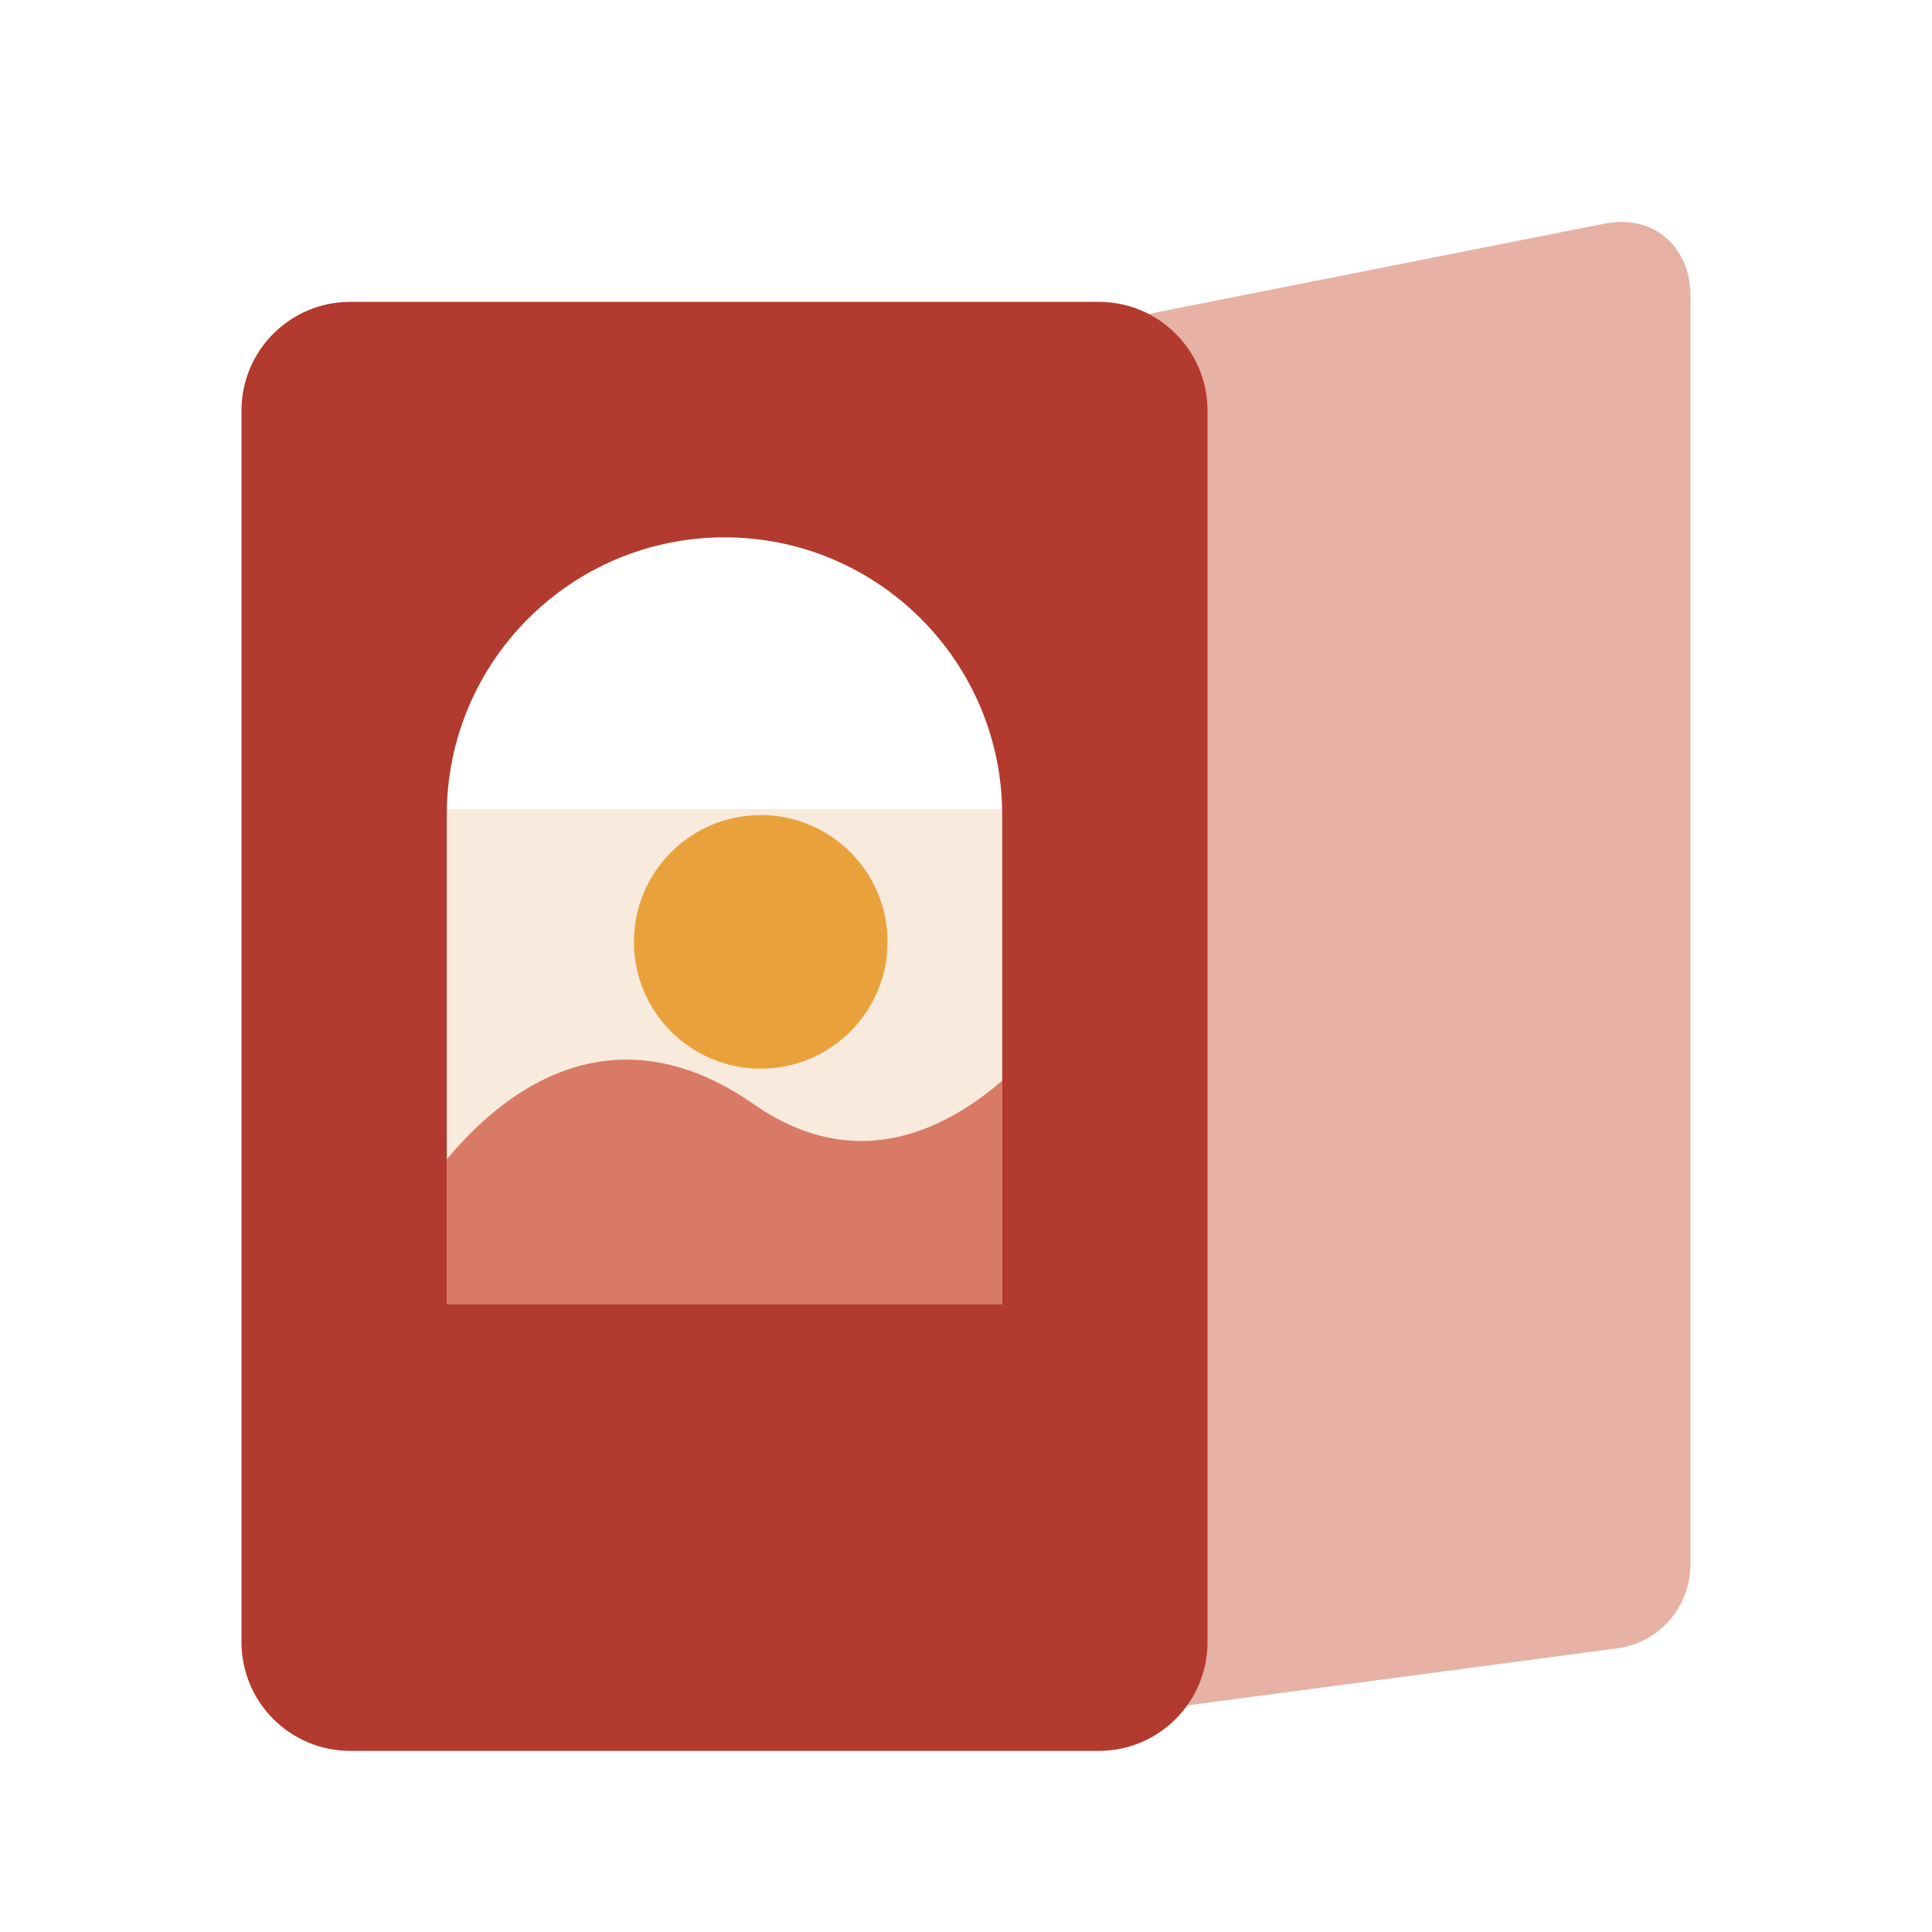
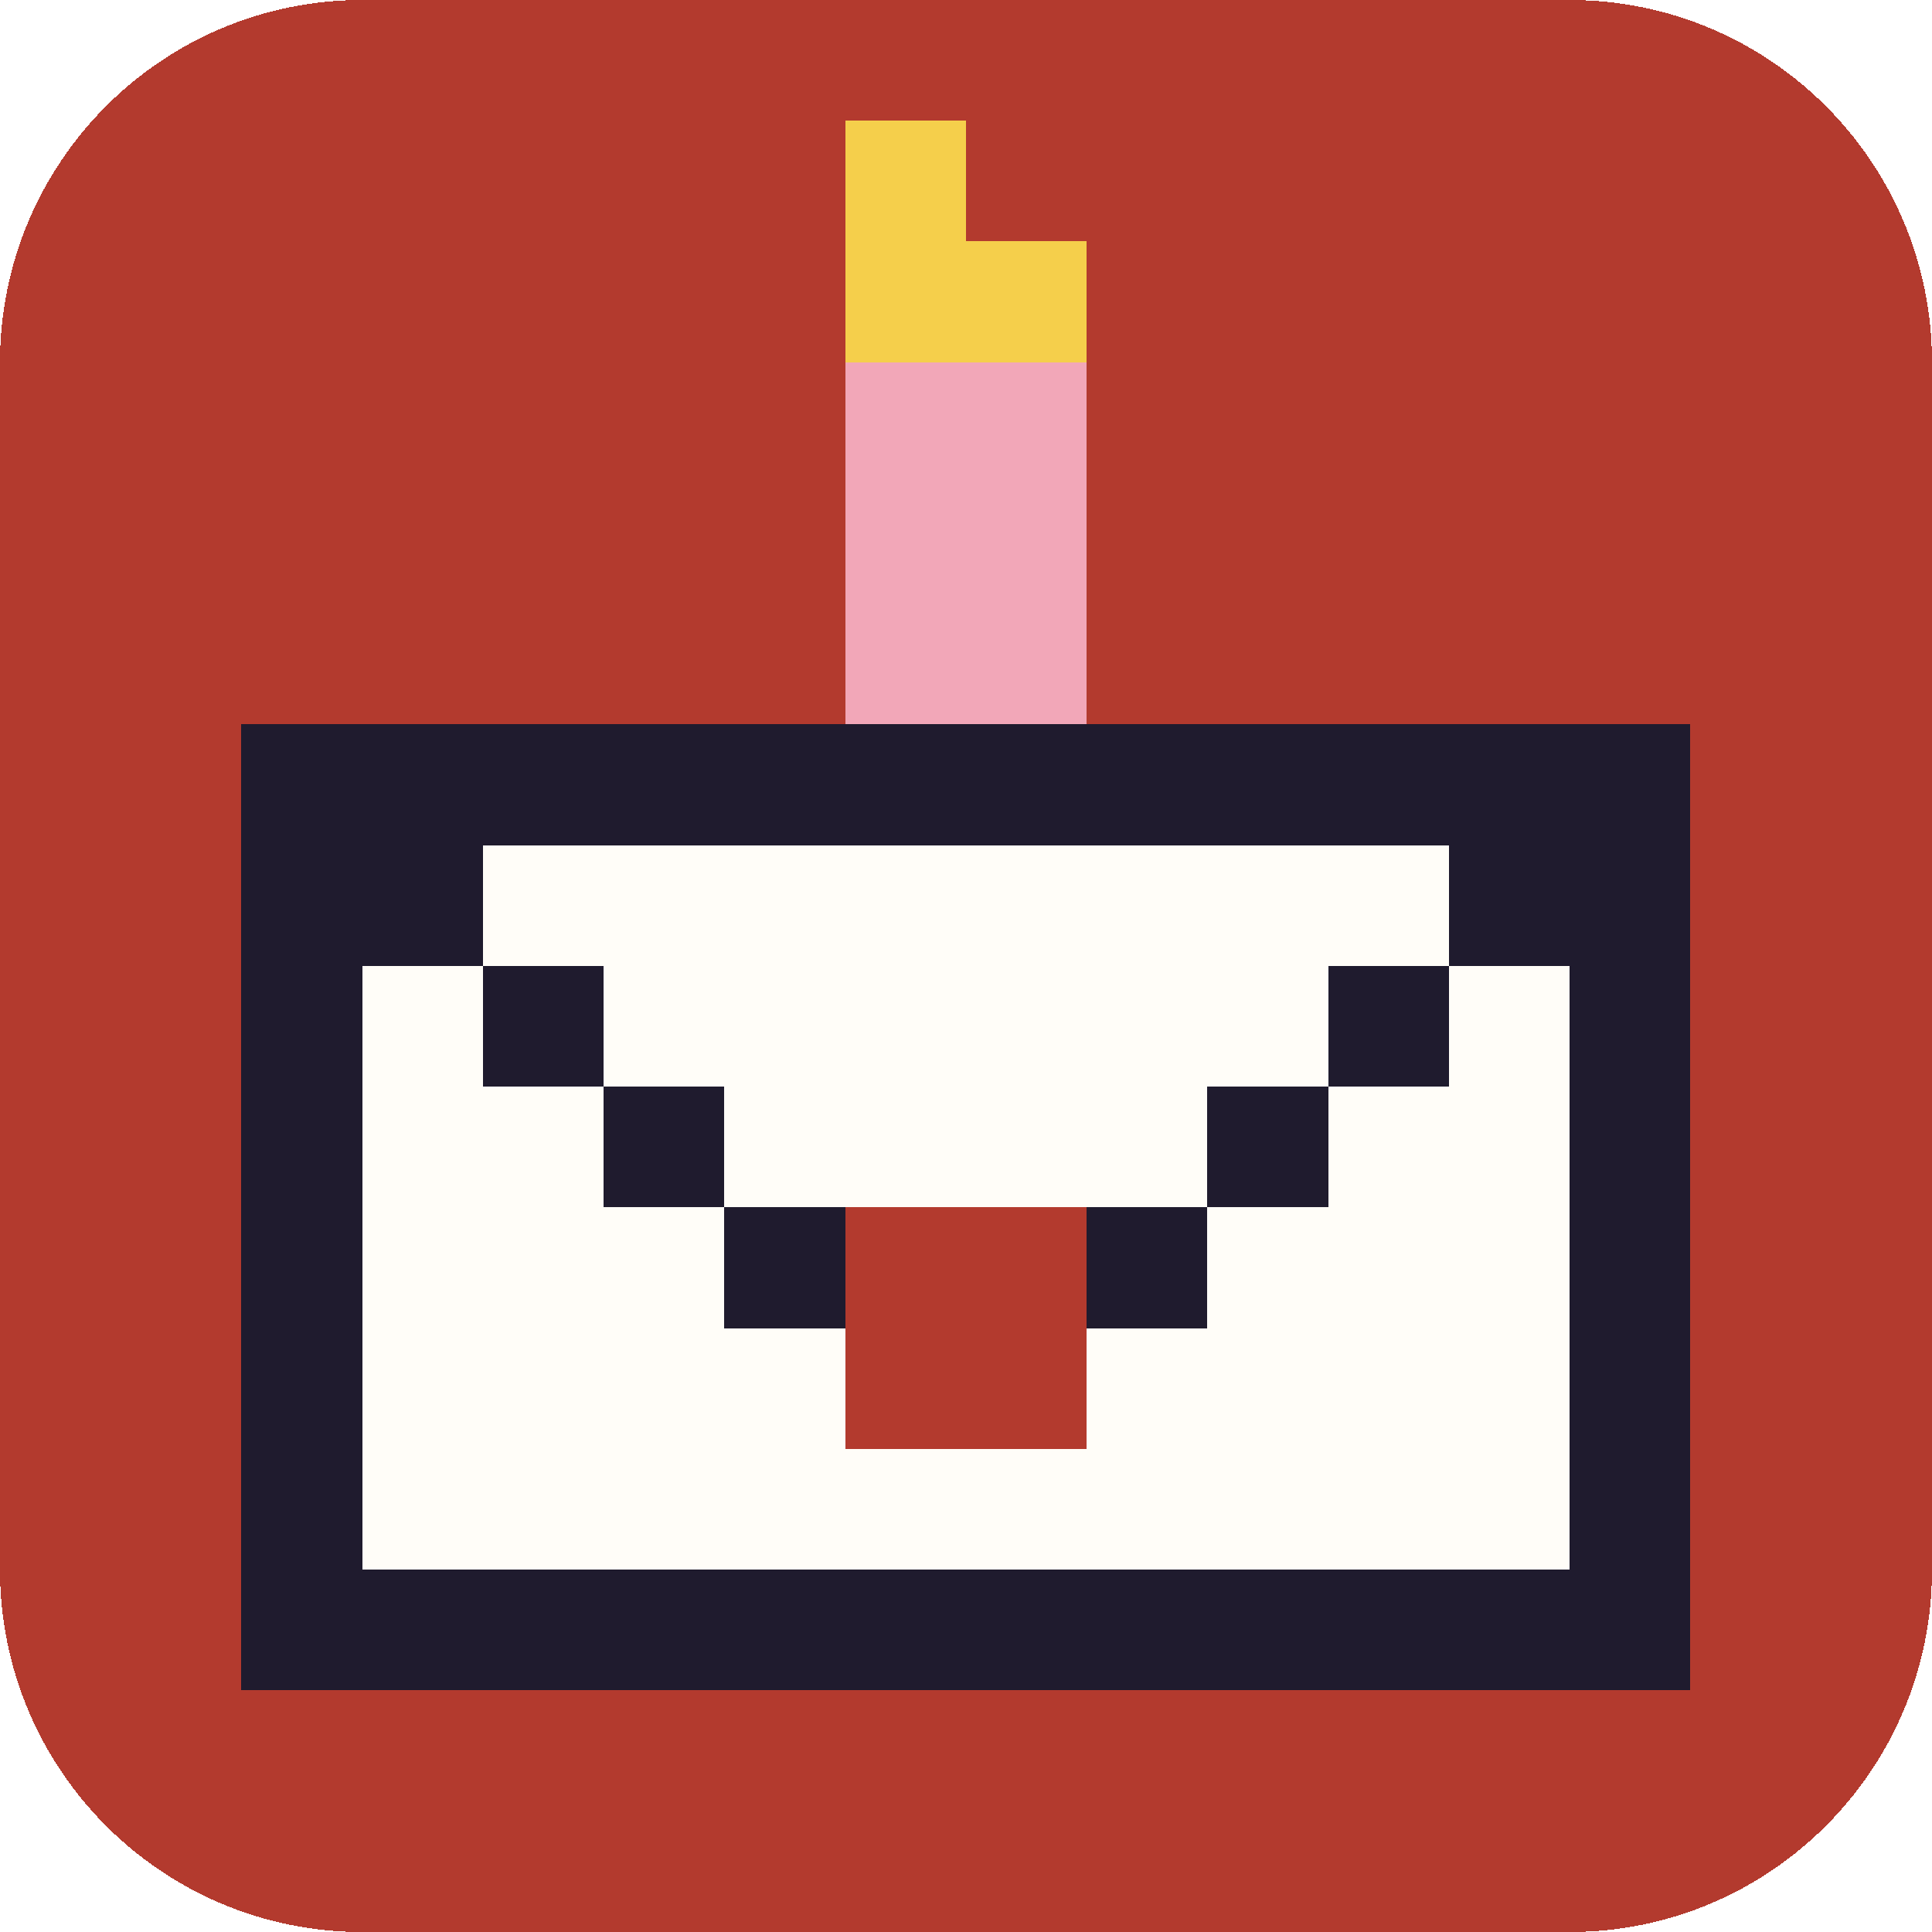
- <svg xmlns="http://www.w3.org/2000/svg" viewBox="0 0 32 32">
-   <path d="M17 5.6 26.6 3.7c.8-.15 1.4.4 1.4 1.2v21c0 .7-.5 1.3-1.2 1.4L17 28.6Z" fill="#e7b1a5" />
-   <path d="M7.4 13.4h9.2v8.2H7.4Z" fill="#f8eadc" />
-   <circle cx="12.6" cy="15.6" r="2.1" fill="#e9a23b" />
-   <path d="M7.4 21.6v-2.4c1.6-1.9 3.4-2.1 5.1-.9 1.3.9 2.7.8 4.1-.4v3.7Z" fill="#d97a67" />
-   <path fill-rule="evenodd" d="M5.8 5h12.4A1.8 1.8 0 0 1 20 6.8v20.4a1.8 1.8 0 0 1-1.8 1.8H5.8A1.8 1.8 0 0 1 4 27.2V6.8A1.8 1.8 0 0 1 5.8 5ZM7.4 21.6h9.2v-8.1a4.6 4.6 0 0 0-9.2 0Z" fill="#b33a2e" />
+ <svg xmlns="http://www.w3.org/2000/svg" viewBox="0 0 16 16" shape-rendering="crispEdges">
+   <rect width="16" height="16" rx="3" fill="#b33a2e" />
+   <path d="M7 3h2v3H7z" fill="#f2a7b8" />
+   <path d="M7 1h1v1H7zM7 2h2v1H7z" fill="#f5cf4b" />
+   <path d="M2 6h12v8H2z" fill="#fffdf8" />
+   <path d="M2.5 6.5h11v7h-11z" fill="none" stroke="#1f1b2e" />
+   <path d="M3 7h1v1H3zM12 7h1v1h-1zM4 8h1v1H4zM11 8h1v1h-1zM5 9h1v1H5zM10 9h1v1h-1zM6 10h1v1H6zM9 10h1v1H9z" fill="#1f1b2e" />
+   <path d="M7 10h2v2H7z" fill="#b33a2e" />
</svg>
